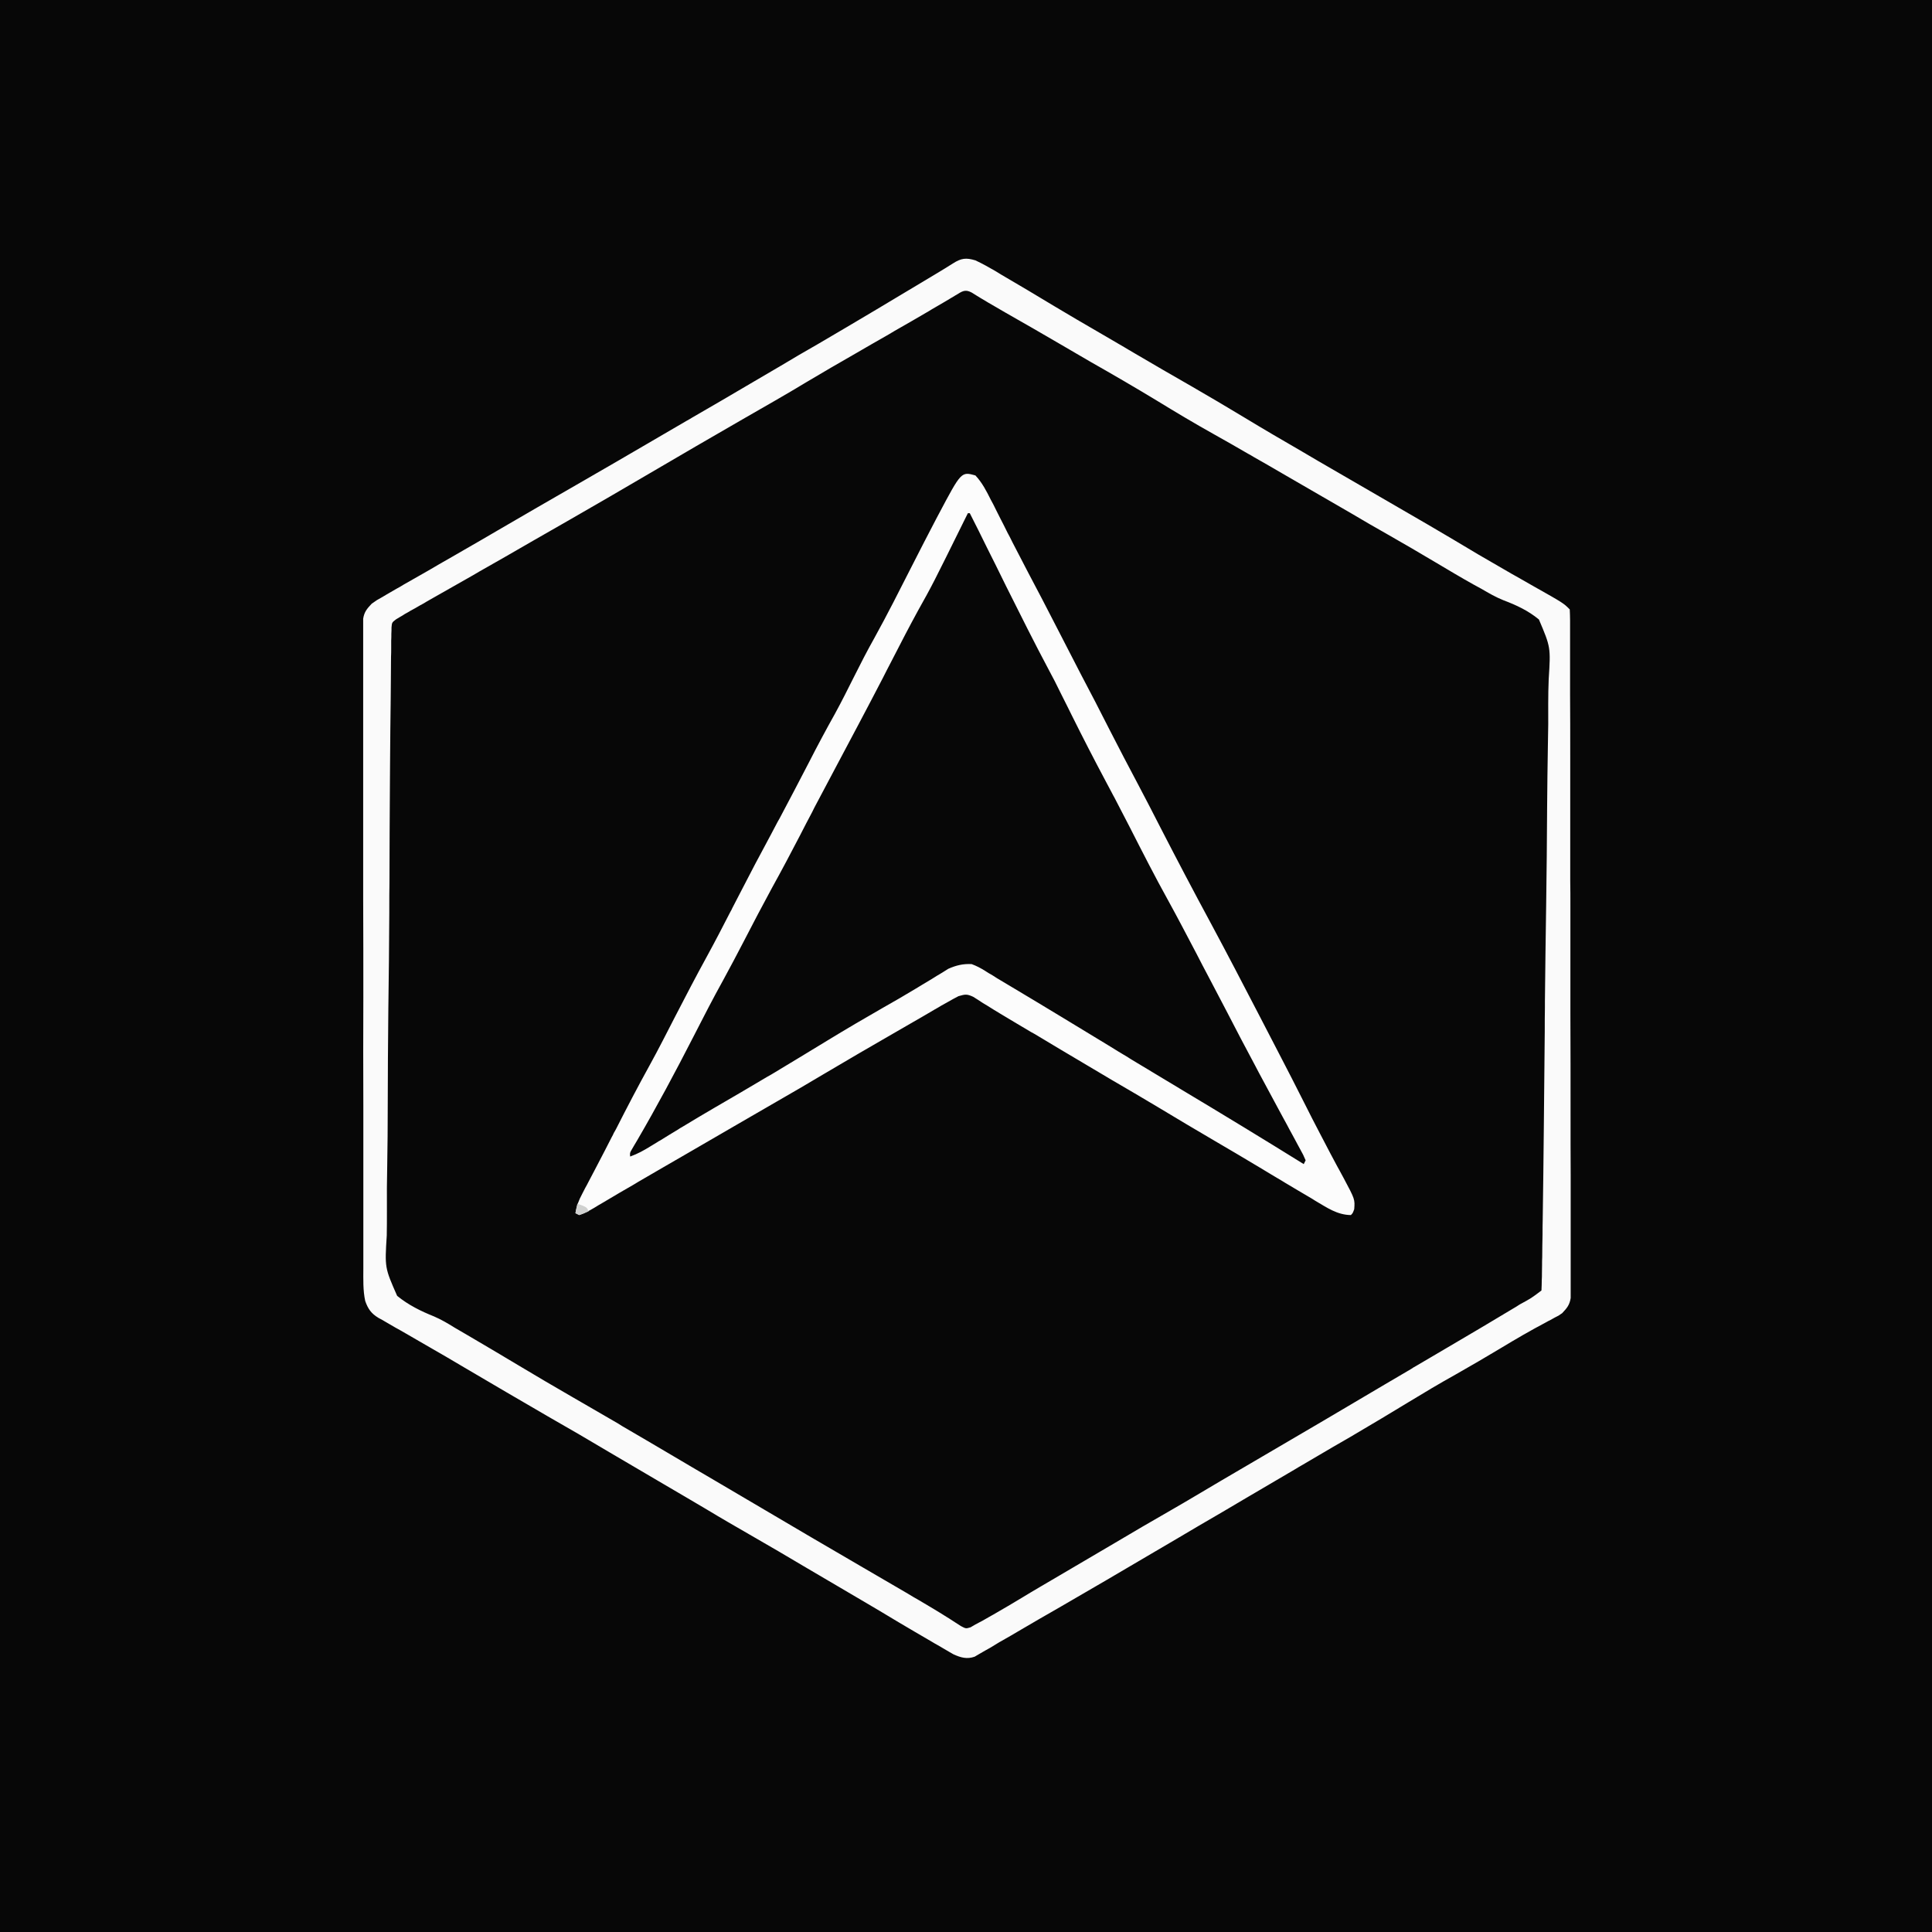
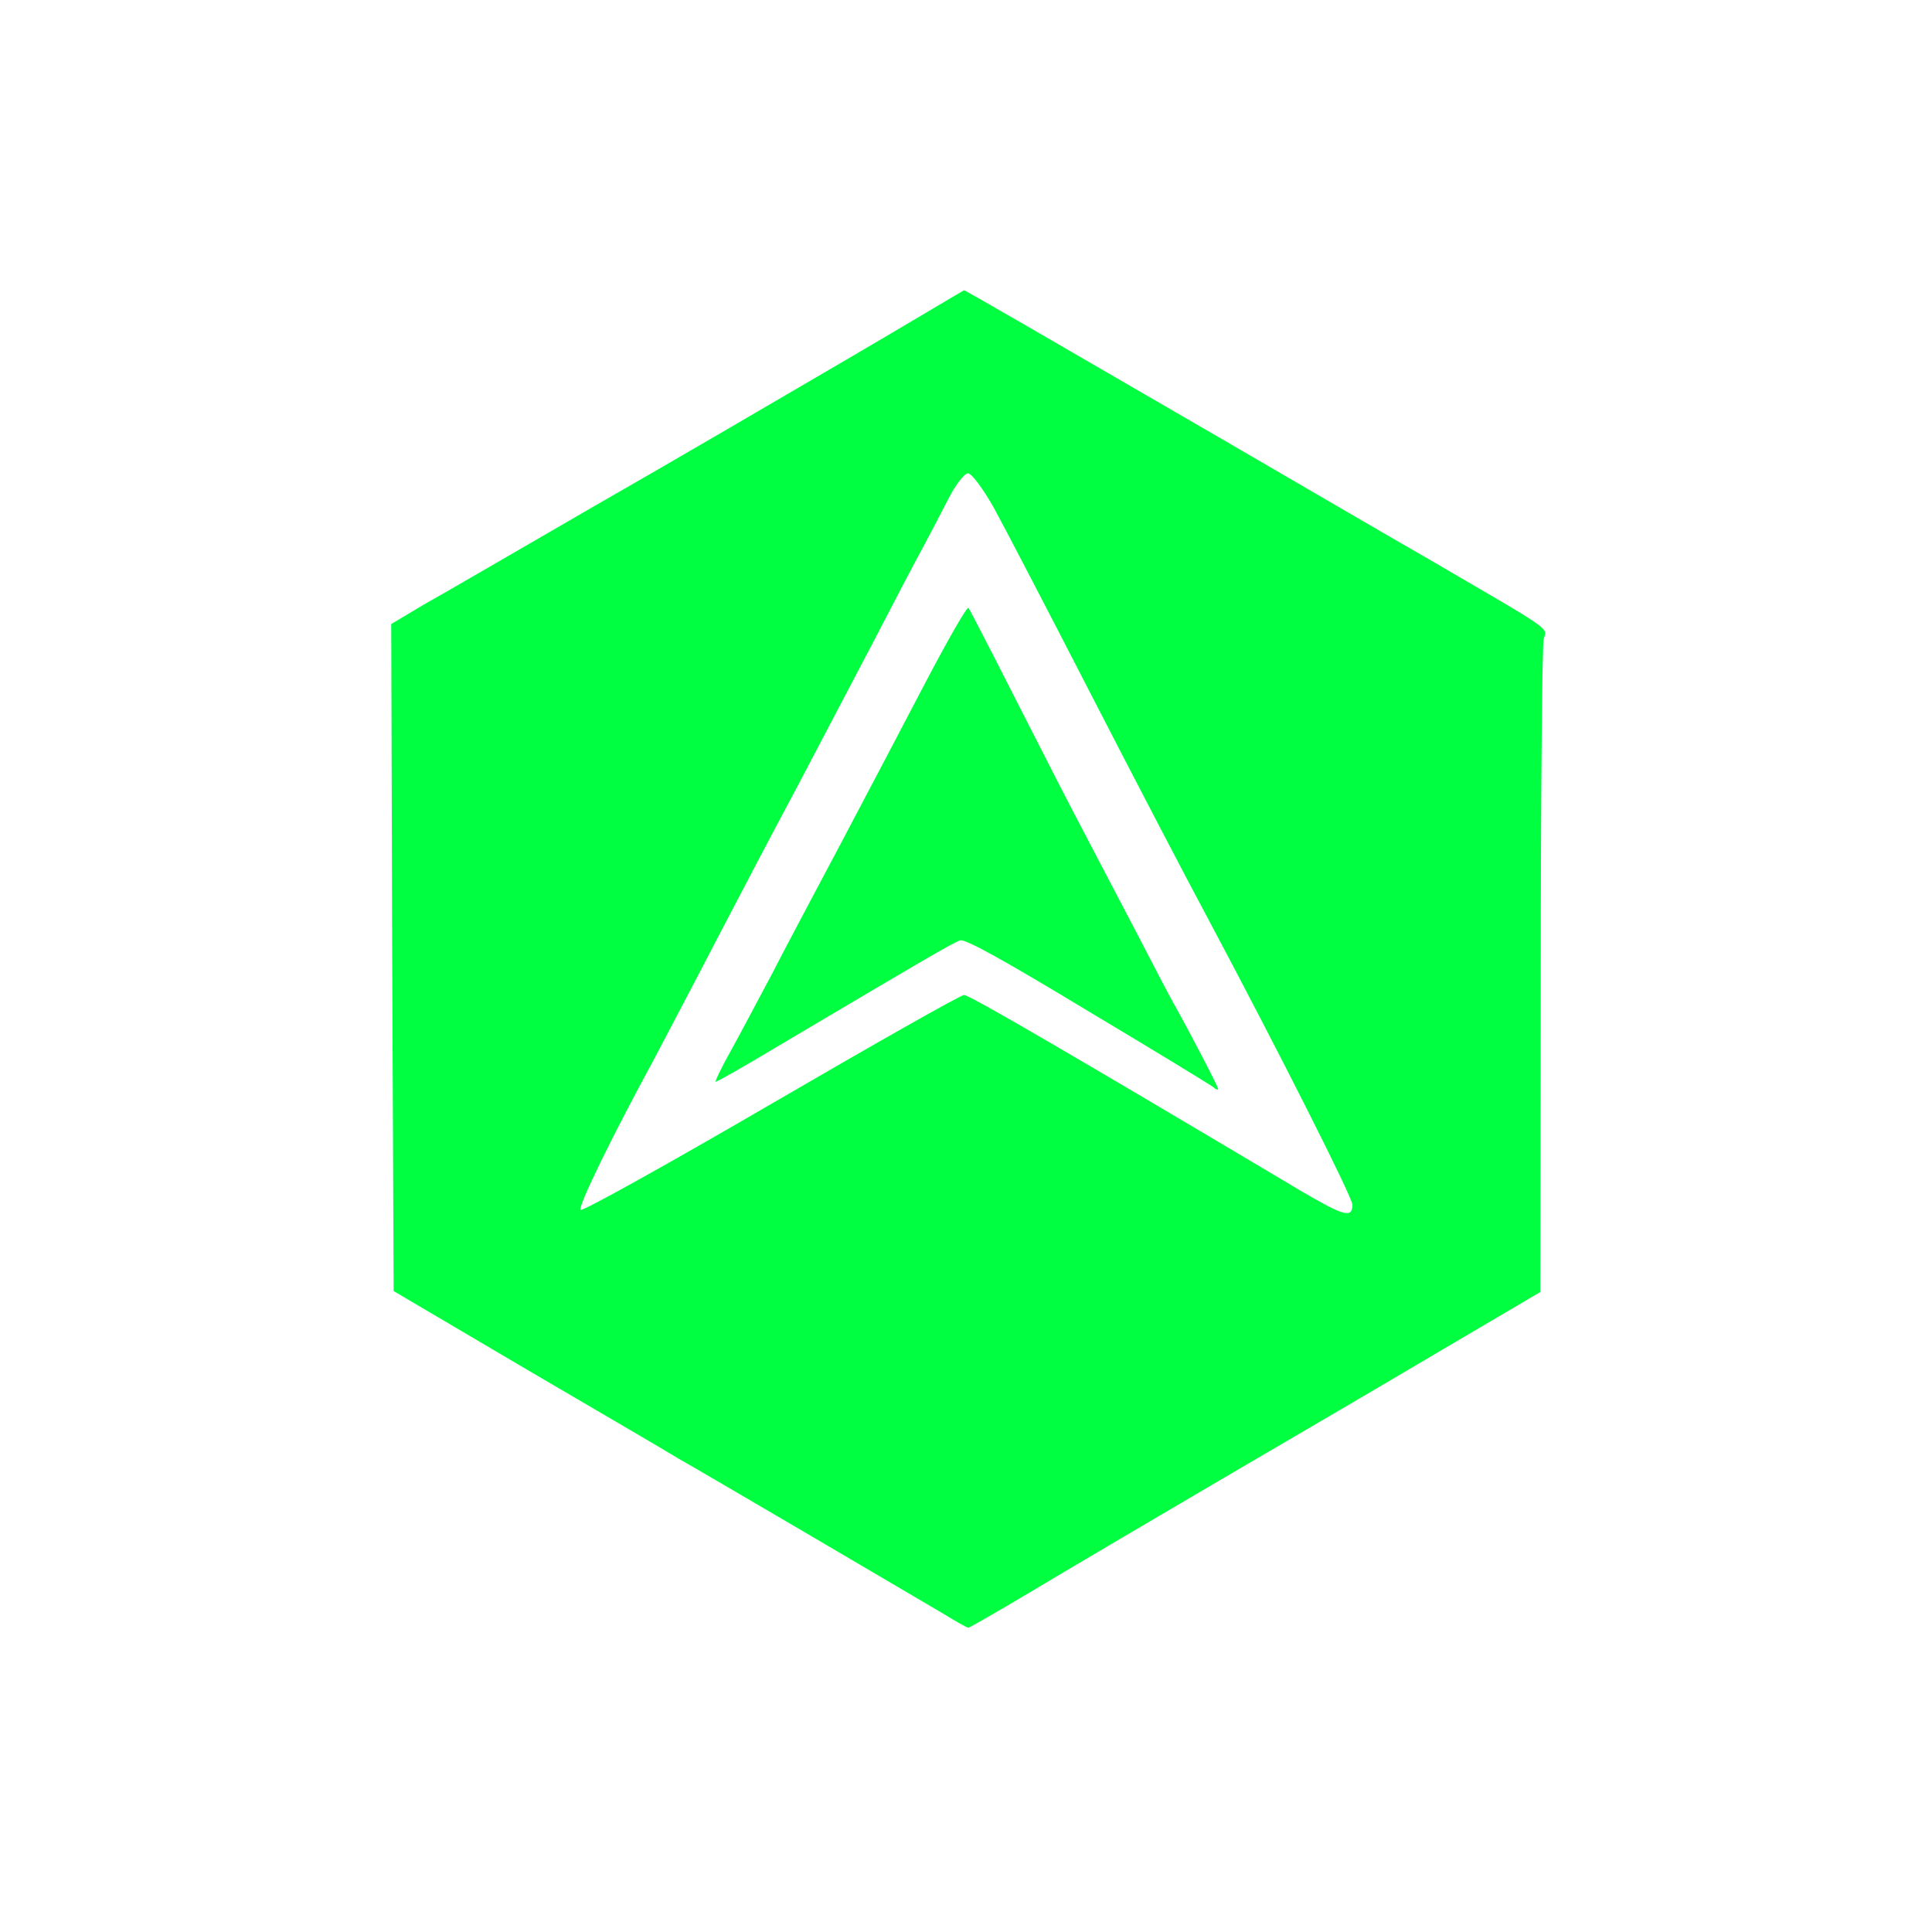
- <svg xmlns="http://www.w3.org/2000/svg" width="48px" height="48px" viewBox="0 0 48 48" version="1.1">
-   <g id="surface1">
-     <path style=" stroke:none;fill-rule:nonzero;fill:rgb(2.745%,2.745%,2.745%);fill-opacity:1;" d="M 0 0 C 15.84 0 31.68 0 48 0 C 48 15.84 48 31.68 48 48 C 32.16 48 16.32 48 0 48 C 0 32.16 0 16.32 0 0 Z M 0 0 " />
-     <path style=" stroke:none;fill-rule:nonzero;fill:rgb(2.745%,2.745%,2.745%);fill-opacity:1;" d="M 24.234 6.469 C 24.402 6.547 24.562 6.637 24.723 6.73 C 24.77 6.758 24.816 6.785 24.863 6.816 C 25.309 7.074 25.75 7.34 26.191 7.605 C 26.562 7.828 26.938 8.047 27.316 8.266 C 27.523 8.387 27.73 8.508 27.938 8.629 C 27.969 8.648 27.996 8.664 28.023 8.68 C 28.082 8.715 28.141 8.75 28.195 8.781 C 28.66 9.055 29.125 9.324 29.59 9.59 C 30.039 9.848 30.484 10.113 30.926 10.379 C 31.395 10.664 31.871 10.941 32.344 11.215 C 32.484 11.297 32.625 11.379 32.762 11.461 C 33.246 11.742 33.73 12.023 34.219 12.305 C 35.059 12.789 35.898 13.277 36.73 13.777 C 37.012 13.941 37.293 14.105 37.574 14.266 C 37.605 14.285 37.637 14.301 37.664 14.316 C 37.809 14.398 37.949 14.48 38.09 14.559 C 38.844 14.984 38.844 14.984 39 15.141 C 39.004 15.23 39.008 15.324 39.008 15.414 C 39.008 15.477 39.008 15.535 39.008 15.598 C 39.008 15.664 39.008 15.73 39.008 15.801 C 39.008 15.871 39.008 15.941 39.008 16.012 C 39.008 16.207 39.008 16.406 39.008 16.602 C 39.008 16.812 39.008 17.023 39.008 17.234 C 39.012 17.746 39.012 18.254 39.012 18.766 C 39.012 19.008 39.012 19.246 39.012 19.484 C 39.012 20.285 39.012 21.082 39.012 21.879 C 39.016 22.086 39.016 22.293 39.016 22.5 C 39.016 22.551 39.016 22.605 39.016 22.656 C 39.016 23.492 39.016 24.328 39.016 25.16 C 39.02 26.016 39.02 26.875 39.02 27.73 C 39.02 28.211 39.02 28.691 39.023 29.172 C 39.023 29.582 39.023 29.992 39.023 30.402 C 39.023 30.609 39.023 30.82 39.023 31.027 C 39.023 31.219 39.023 31.41 39.023 31.602 C 39.023 31.672 39.023 31.742 39.023 31.809 C 39.023 31.902 39.023 32 39.023 32.094 C 39.023 32.145 39.023 32.199 39.023 32.25 C 38.996 32.422 38.93 32.5 38.812 32.625 C 38.723 32.688 38.723 32.688 38.629 32.734 C 38.594 32.754 38.559 32.773 38.523 32.793 C 38.484 32.812 38.445 32.832 38.406 32.855 C 38.027 33.055 37.664 33.266 37.297 33.488 C 36.926 33.711 36.551 33.93 36.172 34.145 C 35.773 34.367 35.379 34.602 34.988 34.84 C 34.539 35.113 34.09 35.383 33.637 35.648 C 33.594 35.672 33.594 35.672 33.551 35.699 C 33.41 35.781 33.266 35.863 33.125 35.945 C 32.863 36.098 32.602 36.254 32.34 36.406 C 32.281 36.441 32.223 36.473 32.168 36.508 C 31.762 36.746 31.359 36.984 30.957 37.219 C 30.57 37.449 30.184 37.676 29.793 37.902 C 29.422 38.121 29.047 38.344 28.672 38.562 C 27.879 39.031 27.082 39.496 26.285 39.957 C 25.98 40.129 25.676 40.309 25.375 40.484 C 25.191 40.594 25.008 40.699 24.82 40.805 C 24.746 40.848 24.676 40.895 24.602 40.938 C 24.516 40.984 24.43 41.035 24.348 41.082 C 24.305 41.109 24.258 41.133 24.215 41.16 C 24.027 41.227 23.871 41.184 23.691 41.102 C 23.652 41.078 23.613 41.059 23.574 41.035 C 23.531 41.008 23.484 40.984 23.441 40.957 C 23.371 40.918 23.371 40.918 23.301 40.875 C 23.25 40.848 23.203 40.82 23.152 40.789 C 22.875 40.629 22.598 40.465 22.32 40.301 C 22.012 40.113 21.699 39.93 21.387 39.746 C 20.934 39.48 20.48 39.215 20.031 38.949 C 19.566 38.672 19.098 38.398 18.629 38.129 C 18.27 37.922 17.91 37.715 17.555 37.5 C 17.203 37.293 16.848 37.082 16.492 36.875 C 16.047 36.613 15.602 36.352 15.156 36.09 C 14.645 35.785 14.129 35.484 13.609 35.188 C 12.922 34.789 12.234 34.387 11.551 33.984 C 11.266 33.812 10.977 33.648 10.688 33.48 C 10.484 33.363 10.281 33.246 10.074 33.125 C 9.988 33.074 9.902 33.027 9.812 32.977 C 9.707 32.914 9.602 32.855 9.496 32.793 C 9.465 32.777 9.434 32.758 9.402 32.742 C 9.223 32.633 9.145 32.523 9.074 32.324 C 9.016 32.059 9.027 31.785 9.027 31.516 C 9.027 31.445 9.027 31.375 9.027 31.305 C 9.027 31.113 9.027 30.922 9.027 30.727 C 9.027 30.52 9.027 30.312 9.027 30.105 C 9.027 29.699 9.027 29.293 9.027 28.887 C 9.027 28.559 9.027 28.227 9.027 27.898 C 9.027 27.852 9.027 27.805 9.027 27.754 C 9.027 27.66 9.027 27.562 9.027 27.469 C 9.023 26.574 9.023 25.68 9.027 24.785 C 9.027 23.965 9.027 23.148 9.023 22.328 C 9.023 21.488 9.023 20.648 9.023 19.805 C 9.023 19.336 9.023 18.863 9.023 18.391 C 9.023 17.988 9.023 17.586 9.023 17.184 C 9.023 16.98 9.023 16.777 9.023 16.57 C 9.023 16.383 9.023 16.195 9.023 16.008 C 9.023 15.938 9.023 15.871 9.023 15.805 C 9.023 15.711 9.023 15.621 9.023 15.527 C 9.023 15.477 9.023 15.426 9.023 15.371 C 9.051 15.199 9.117 15.125 9.234 15 C 9.359 14.91 9.359 14.91 9.508 14.828 C 9.535 14.812 9.562 14.797 9.586 14.781 C 9.676 14.73 9.762 14.68 9.848 14.629 C 9.91 14.598 9.973 14.559 10.031 14.523 C 10.191 14.434 10.348 14.344 10.504 14.254 C 10.641 14.176 10.777 14.098 10.914 14.016 C 11.117 13.902 11.316 13.785 11.52 13.668 C 11.805 13.504 12.09 13.34 12.375 13.172 C 13.02 12.797 13.664 12.422 14.312 12.051 C 14.996 11.656 15.68 11.262 16.359 10.863 C 16.594 10.727 16.828 10.59 17.062 10.453 C 17.133 10.414 17.133 10.414 17.203 10.371 C 17.438 10.234 17.672 10.098 17.91 9.961 C 18.406 9.672 18.898 9.379 19.395 9.09 C 19.699 8.906 20.008 8.727 20.316 8.551 C 21.285 7.984 22.246 7.41 23.207 6.832 C 23.297 6.777 23.379 6.727 23.465 6.676 C 23.535 6.633 23.605 6.59 23.672 6.547 C 23.879 6.414 24 6.398 24.234 6.469 Z M 24.234 6.469 " />
-     <path style=" stroke:none;fill-rule:nonzero;fill:rgb(2.745%,2.745%,2.745%);fill-opacity:1;" d="M 24.047 12.75 C 24.164 12.855 24.227 12.953 24.289 13.094 C 24.309 13.137 24.328 13.176 24.352 13.219 C 24.379 13.285 24.379 13.285 24.414 13.355 C 24.461 13.453 24.504 13.551 24.551 13.652 C 24.578 13.703 24.602 13.754 24.625 13.809 C 24.836 14.25 25.059 14.688 25.277 15.121 C 25.348 15.266 25.418 15.406 25.492 15.551 C 25.812 16.199 26.145 16.844 26.484 17.484 C 26.531 17.57 26.574 17.656 26.621 17.738 C 26.637 17.773 26.656 17.809 26.672 17.84 C 26.918 18.309 27.156 18.777 27.391 19.25 C 27.656 19.793 27.934 20.332 28.227 20.863 C 28.441 21.258 28.648 21.656 28.852 22.055 C 29.102 22.543 29.355 23.027 29.621 23.504 C 29.789 23.812 29.949 24.129 30.105 24.445 C 30.266 24.773 30.441 25.094 30.617 25.414 C 30.816 25.777 31.008 26.141 31.195 26.508 C 31.41 26.926 31.625 27.34 31.852 27.75 C 31.875 27.793 31.898 27.832 31.922 27.875 C 32.02 28.055 32.117 28.234 32.219 28.414 C 32.234 28.441 32.25 28.473 32.266 28.5 C 32.309 28.574 32.348 28.648 32.391 28.723 C 32.406 28.758 32.422 28.793 32.438 28.828 C 32.422 28.859 32.406 28.891 32.391 28.922 C 32.363 28.906 32.34 28.891 32.312 28.875 C 31.598 28.438 30.883 28.004 30.168 27.57 C 29.949 27.438 29.727 27.305 29.508 27.168 C 29.398 27.102 29.289 27.039 29.18 26.973 C 28.934 26.82 28.684 26.672 28.438 26.52 C 27.738 26.094 27.039 25.672 26.336 25.25 C 26.211 25.176 26.086 25.102 25.957 25.023 C 25.539 24.773 25.117 24.52 24.699 24.273 C 24.652 24.246 24.609 24.219 24.562 24.191 C 24.52 24.168 24.48 24.145 24.438 24.117 C 24.398 24.098 24.363 24.074 24.324 24.051 C 24.117 23.93 23.949 23.945 23.719 24 C 23.543 24.078 23.379 24.172 23.211 24.273 C 23.164 24.301 23.117 24.328 23.066 24.355 C 22.926 24.441 22.781 24.523 22.641 24.609 C 22.602 24.633 22.562 24.656 22.523 24.68 C 22.332 24.793 22.148 24.906 21.961 25.02 C 21.684 25.184 21.41 25.344 21.133 25.504 C 20.648 25.789 20.168 26.074 19.688 26.367 C 19.242 26.641 18.793 26.906 18.344 27.168 C 17.145 27.867 17.145 27.867 15.965 28.602 C 15.762 28.734 15.762 28.734 15.656 28.734 C 15.719 28.566 15.797 28.41 15.883 28.25 C 15.906 28.203 15.934 28.152 15.961 28.102 C 15.988 28.051 16.016 28 16.047 27.945 C 16.074 27.891 16.105 27.836 16.137 27.781 C 16.273 27.523 16.414 27.262 16.559 27.004 C 16.867 26.438 17.168 25.863 17.461 25.289 C 17.707 24.809 17.961 24.332 18.215 23.855 C 18.441 23.445 18.66 23.031 18.879 22.617 C 18.895 22.582 18.914 22.551 18.934 22.516 C 19.004 22.379 19.078 22.242 19.148 22.105 C 19.277 21.867 19.406 21.625 19.531 21.383 C 19.875 20.734 20.215 20.09 20.555 19.438 C 20.707 19.137 20.867 18.84 21.031 18.543 C 21.281 18.09 21.52 17.633 21.754 17.172 C 21.773 17.133 21.793 17.098 21.812 17.062 C 21.883 16.922 21.957 16.781 22.027 16.641 C 22.273 16.164 22.523 15.688 22.773 15.219 C 22.859 15.059 22.945 14.898 23.031 14.738 C 23.055 14.691 23.055 14.691 23.082 14.641 C 23.414 14.016 23.734 13.387 24.047 12.75 Z M 24.047 12.75 " />
-     <path style=" stroke:none;fill-rule:nonzero;fill:rgb(98.039%,98.039%,98.039%);fill-opacity:1;" d="M 24.234 6.469 C 24.402 6.547 24.562 6.637 24.723 6.73 C 24.77 6.758 24.816 6.785 24.863 6.816 C 25.309 7.074 25.75 7.34 26.191 7.605 C 26.562 7.828 26.938 8.047 27.316 8.266 C 27.523 8.387 27.73 8.508 27.938 8.629 C 27.969 8.648 27.996 8.664 28.023 8.68 C 28.082 8.715 28.141 8.75 28.195 8.781 C 28.66 9.055 29.125 9.324 29.59 9.59 C 30.039 9.848 30.484 10.113 30.926 10.379 C 31.395 10.664 31.871 10.941 32.344 11.215 C 32.484 11.297 32.625 11.379 32.762 11.461 C 33.246 11.742 33.73 12.023 34.219 12.305 C 35.059 12.789 35.898 13.277 36.73 13.777 C 37.012 13.941 37.293 14.105 37.574 14.266 C 37.605 14.285 37.637 14.301 37.664 14.316 C 37.809 14.398 37.949 14.48 38.09 14.559 C 38.844 14.984 38.844 14.984 39 15.141 C 39.004 15.23 39.008 15.324 39.008 15.414 C 39.008 15.477 39.008 15.535 39.008 15.598 C 39.008 15.664 39.008 15.73 39.008 15.801 C 39.008 15.871 39.008 15.941 39.008 16.012 C 39.008 16.207 39.008 16.406 39.008 16.602 C 39.008 16.812 39.008 17.023 39.008 17.234 C 39.012 17.746 39.012 18.254 39.012 18.766 C 39.012 19.008 39.012 19.246 39.012 19.484 C 39.012 20.285 39.012 21.082 39.012 21.879 C 39.016 22.086 39.016 22.293 39.016 22.5 C 39.016 22.551 39.016 22.605 39.016 22.656 C 39.016 23.492 39.016 24.328 39.016 25.16 C 39.02 26.016 39.02 26.875 39.02 27.73 C 39.02 28.211 39.02 28.691 39.023 29.172 C 39.023 29.582 39.023 29.992 39.023 30.402 C 39.023 30.609 39.023 30.82 39.023 31.027 C 39.023 31.219 39.023 31.41 39.023 31.602 C 39.023 31.672 39.023 31.742 39.023 31.809 C 39.023 31.902 39.023 32 39.023 32.094 C 39.023 32.145 39.023 32.199 39.023 32.25 C 38.996 32.422 38.93 32.5 38.812 32.625 C 38.723 32.688 38.723 32.688 38.629 32.734 C 38.594 32.754 38.559 32.773 38.523 32.793 C 38.484 32.812 38.445 32.832 38.406 32.855 C 38.027 33.055 37.664 33.266 37.297 33.488 C 36.926 33.711 36.551 33.93 36.172 34.145 C 35.773 34.367 35.379 34.602 34.988 34.84 C 34.539 35.113 34.09 35.383 33.637 35.648 C 33.594 35.672 33.594 35.672 33.551 35.699 C 33.41 35.781 33.266 35.863 33.125 35.945 C 32.863 36.098 32.602 36.254 32.34 36.406 C 32.281 36.441 32.223 36.473 32.168 36.508 C 31.762 36.746 31.359 36.984 30.957 37.219 C 30.57 37.449 30.184 37.676 29.793 37.902 C 29.422 38.121 29.047 38.344 28.672 38.562 C 27.879 39.031 27.082 39.496 26.285 39.957 C 25.98 40.129 25.676 40.309 25.375 40.484 C 25.191 40.594 25.008 40.699 24.82 40.805 C 24.746 40.848 24.676 40.895 24.602 40.938 C 24.516 40.984 24.43 41.035 24.348 41.082 C 24.305 41.109 24.258 41.133 24.215 41.16 C 24.027 41.227 23.871 41.184 23.691 41.102 C 23.652 41.078 23.613 41.059 23.574 41.035 C 23.531 41.008 23.484 40.984 23.441 40.957 C 23.371 40.918 23.371 40.918 23.301 40.875 C 23.25 40.848 23.203 40.82 23.152 40.789 C 22.875 40.629 22.598 40.465 22.32 40.301 C 22.012 40.113 21.699 39.93 21.387 39.746 C 20.934 39.48 20.48 39.215 20.031 38.949 C 19.566 38.672 19.098 38.398 18.629 38.129 C 18.27 37.922 17.91 37.715 17.555 37.5 C 17.203 37.293 16.848 37.082 16.492 36.875 C 16.047 36.613 15.602 36.352 15.156 36.09 C 14.645 35.785 14.129 35.484 13.609 35.188 C 12.922 34.789 12.234 34.387 11.551 33.984 C 11.266 33.812 10.977 33.648 10.688 33.48 C 10.484 33.363 10.281 33.246 10.074 33.125 C 9.988 33.074 9.902 33.027 9.812 32.977 C 9.707 32.914 9.602 32.855 9.496 32.793 C 9.465 32.777 9.434 32.758 9.402 32.742 C 9.223 32.633 9.145 32.523 9.074 32.324 C 9.016 32.059 9.027 31.785 9.027 31.516 C 9.027 31.445 9.027 31.375 9.027 31.305 C 9.027 31.113 9.027 30.922 9.027 30.727 C 9.027 30.52 9.027 30.312 9.027 30.105 C 9.027 29.699 9.027 29.293 9.027 28.887 C 9.027 28.559 9.027 28.227 9.027 27.898 C 9.027 27.852 9.027 27.805 9.027 27.754 C 9.027 27.66 9.027 27.562 9.027 27.469 C 9.023 26.574 9.023 25.68 9.027 24.785 C 9.027 23.965 9.027 23.148 9.023 22.328 C 9.023 21.488 9.023 20.648 9.023 19.805 C 9.023 19.336 9.023 18.863 9.023 18.391 C 9.023 17.988 9.023 17.586 9.023 17.184 C 9.023 16.98 9.023 16.777 9.023 16.57 C 9.023 16.383 9.023 16.195 9.023 16.008 C 9.023 15.938 9.023 15.871 9.023 15.805 C 9.023 15.711 9.023 15.621 9.023 15.527 C 9.023 15.477 9.023 15.426 9.023 15.371 C 9.051 15.199 9.117 15.125 9.234 15 C 9.359 14.91 9.359 14.91 9.508 14.828 C 9.535 14.812 9.562 14.797 9.586 14.781 C 9.676 14.73 9.762 14.68 9.848 14.629 C 9.91 14.598 9.973 14.559 10.031 14.523 C 10.191 14.434 10.348 14.344 10.504 14.254 C 10.641 14.176 10.777 14.098 10.914 14.016 C 11.117 13.902 11.316 13.785 11.52 13.668 C 11.805 13.504 12.09 13.34 12.375 13.172 C 13.02 12.797 13.664 12.422 14.312 12.051 C 14.996 11.656 15.68 11.262 16.359 10.863 C 16.594 10.727 16.828 10.59 17.062 10.453 C 17.133 10.414 17.133 10.414 17.203 10.371 C 17.438 10.234 17.672 10.098 17.91 9.961 C 18.406 9.672 18.898 9.379 19.395 9.09 C 19.699 8.906 20.008 8.727 20.316 8.551 C 21.285 7.984 22.246 7.41 23.207 6.832 C 23.297 6.777 23.379 6.727 23.465 6.676 C 23.535 6.633 23.605 6.59 23.672 6.547 C 23.879 6.414 24 6.398 24.234 6.469 Z M 23.742 7.336 C 23.676 7.375 23.676 7.375 23.605 7.418 C 23.559 7.445 23.512 7.473 23.461 7.504 C 23.359 7.562 23.254 7.625 23.152 7.684 C 23.125 7.699 23.098 7.715 23.07 7.734 C 22.789 7.898 22.508 8.062 22.223 8.223 C 22.148 8.266 22.148 8.266 22.074 8.312 C 21.812 8.461 21.547 8.613 21.285 8.766 C 20.66 9.125 20.66 9.125 20.039 9.492 C 19.523 9.805 18.992 10.105 18.469 10.406 C 17.691 10.855 16.914 11.305 16.137 11.762 C 15.48 12.148 14.82 12.531 14.16 12.91 C 13.836 13.094 13.516 13.277 13.191 13.465 C 12.766 13.711 12.34 13.957 11.91 14.199 C 11.859 14.23 11.805 14.262 11.75 14.293 C 11.492 14.441 11.234 14.586 10.973 14.734 C 10.852 14.805 10.734 14.871 10.609 14.941 C 10.555 14.977 10.496 15.008 10.438 15.039 C 10.359 15.086 10.277 15.133 10.195 15.176 C 10.152 15.203 10.105 15.23 10.059 15.254 C 10.02 15.281 9.98 15.305 9.938 15.328 C 9.906 15.348 9.871 15.367 9.84 15.387 C 9.738 15.465 9.738 15.465 9.727 15.59 C 9.727 15.641 9.727 15.691 9.723 15.742 C 9.723 15.801 9.723 15.859 9.719 15.918 C 9.719 15.984 9.719 16.047 9.719 16.109 C 9.719 16.18 9.719 16.246 9.715 16.316 C 9.715 16.504 9.711 16.691 9.711 16.879 C 9.711 17.039 9.707 17.199 9.707 17.359 C 9.699 17.891 9.695 18.418 9.691 18.949 C 9.691 19.086 9.688 19.227 9.688 19.363 C 9.684 20.219 9.676 21.078 9.676 21.934 C 9.672 22.133 9.672 22.332 9.672 22.531 C 9.672 22.578 9.672 22.629 9.672 22.68 C 9.668 23.48 9.66 24.277 9.648 25.078 C 9.641 25.898 9.633 26.719 9.633 27.539 C 9.633 28 9.629 28.457 9.621 28.918 C 9.613 29.312 9.609 29.703 9.613 30.098 C 9.613 30.297 9.613 30.496 9.609 30.695 C 9.559 31.496 9.559 31.496 9.867 32.195 C 10.145 32.422 10.453 32.574 10.785 32.707 C 10.965 32.785 11.125 32.879 11.293 32.984 C 11.395 33.043 11.5 33.105 11.602 33.164 C 12.027 33.414 12.453 33.664 12.875 33.918 C 13.316 34.184 13.758 34.441 14.203 34.699 C 14.59 34.922 14.977 35.148 15.363 35.371 C 15.406 35.398 15.406 35.398 15.449 35.426 C 15.855 35.664 16.266 35.902 16.668 36.141 C 17.027 36.355 17.383 36.562 17.742 36.773 C 18.141 37.008 18.539 37.242 18.938 37.477 C 19.75 37.957 20.562 38.434 21.375 38.906 C 21.77 39.137 22.16 39.363 22.555 39.594 C 22.641 39.648 22.73 39.699 22.82 39.75 C 23.059 39.891 23.297 40.031 23.531 40.18 C 23.562 40.199 23.598 40.219 23.629 40.242 C 23.711 40.293 23.789 40.344 23.871 40.398 C 23.996 40.465 23.996 40.465 24.113 40.43 C 24.152 40.406 24.191 40.383 24.234 40.359 C 24.289 40.332 24.34 40.301 24.398 40.273 C 24.457 40.238 24.52 40.203 24.582 40.168 C 24.613 40.148 24.648 40.133 24.68 40.113 C 24.918 39.977 25.148 39.84 25.383 39.699 C 25.695 39.508 26.016 39.324 26.332 39.137 C 26.785 38.871 27.238 38.605 27.688 38.34 C 28.148 38.066 28.609 37.797 29.074 37.531 C 29.496 37.289 29.91 37.039 30.328 36.793 C 30.672 36.59 31.012 36.391 31.355 36.191 C 32.371 35.598 33.387 35 34.402 34.398 C 34.621 34.27 34.84 34.141 35.059 34.012 C 35.117 33.973 35.117 33.973 35.18 33.938 C 35.418 33.797 35.66 33.656 35.898 33.516 C 36.492 33.168 37.086 32.816 37.676 32.461 C 37.703 32.441 37.734 32.426 37.762 32.406 C 38.043 32.254 38.043 32.254 38.297 32.062 C 38.301 31.977 38.305 31.887 38.305 31.801 C 38.309 31.742 38.309 31.688 38.309 31.625 C 38.309 31.562 38.312 31.496 38.312 31.434 C 38.312 31.363 38.312 31.297 38.316 31.23 C 38.316 31.043 38.32 30.855 38.324 30.668 C 38.324 30.547 38.324 30.43 38.328 30.309 C 38.352 28.746 38.363 27.184 38.379 25.621 C 38.379 25.422 38.379 25.223 38.383 25.027 C 38.383 24.977 38.383 24.926 38.383 24.875 C 38.391 24.078 38.402 23.281 38.414 22.484 C 38.426 21.664 38.434 20.848 38.438 20.027 C 38.441 19.523 38.449 19.016 38.457 18.512 C 38.465 18.164 38.469 17.82 38.465 17.473 C 38.465 17.273 38.469 17.074 38.477 16.875 C 38.527 16.082 38.527 16.082 38.234 15.391 C 37.969 15.172 37.676 15.035 37.355 14.914 C 37.16 14.836 36.984 14.734 36.805 14.629 C 36.738 14.594 36.672 14.555 36.605 14.52 C 36.289 14.344 35.977 14.156 35.668 13.973 C 35.277 13.738 34.883 13.512 34.488 13.285 C 34.184 13.113 33.879 12.938 33.578 12.758 C 33.031 12.441 32.484 12.125 31.938 11.809 C 31.781 11.719 31.625 11.629 31.473 11.539 C 31.367 11.48 31.266 11.422 31.164 11.363 C 31.113 11.332 31.062 11.301 31.008 11.273 C 30.727 11.109 30.445 10.949 30.16 10.789 C 29.684 10.523 29.219 10.246 28.754 9.961 C 28.207 9.629 27.656 9.309 27.098 8.992 C 26.863 8.855 26.629 8.719 26.395 8.582 C 25.922 8.305 25.445 8.031 24.965 7.758 C 24.688 7.598 24.41 7.438 24.137 7.266 C 23.969 7.176 23.895 7.246 23.742 7.336 Z M 23.742 7.336 " />
-     <path style=" stroke:none;fill-rule:nonzero;fill:rgb(98.824%,98.824%,98.824%);fill-opacity:1;" d="M 24.234 11.812 C 24.402 11.992 24.508 12.199 24.617 12.418 C 24.637 12.453 24.656 12.488 24.676 12.527 C 24.73 12.641 24.793 12.758 24.848 12.871 C 24.91 12.992 24.973 13.113 25.031 13.234 C 25.074 13.312 25.113 13.387 25.152 13.469 C 25.285 13.727 25.418 13.984 25.551 14.238 C 25.781 14.668 26.004 15.102 26.227 15.535 C 26.438 15.941 26.645 16.348 26.855 16.754 C 27.098 17.211 27.332 17.668 27.566 18.129 C 27.801 18.586 28.035 19.039 28.277 19.492 C 28.465 19.844 28.645 20.199 28.828 20.555 C 29.234 21.344 29.648 22.133 30.07 22.914 C 30.48 23.676 30.879 24.445 31.277 25.211 C 31.449 25.547 31.621 25.875 31.793 26.207 C 31.996 26.598 32.195 26.984 32.391 27.375 C 32.527 27.648 32.668 27.922 32.809 28.191 C 32.832 28.238 32.859 28.285 32.883 28.332 C 32.992 28.543 33.105 28.758 33.219 28.969 C 33.238 29.004 33.258 29.039 33.277 29.074 C 33.312 29.141 33.348 29.203 33.383 29.27 C 33.664 29.797 33.664 29.797 33.645 30.043 C 33.609 30.141 33.609 30.141 33.562 30.188 C 33.219 30.184 32.965 30 32.676 29.832 C 32.625 29.797 32.57 29.766 32.516 29.734 C 32.348 29.637 32.18 29.535 32.016 29.438 C 31.965 29.41 31.918 29.379 31.867 29.348 C 31.676 29.234 31.484 29.121 31.293 29.004 C 30.918 28.777 30.543 28.559 30.164 28.336 C 29.691 28.059 29.223 27.781 28.758 27.5 C 28.379 27.273 28 27.051 27.617 26.828 C 27.199 26.582 26.785 26.336 26.367 26.086 C 26.148 25.953 25.926 25.82 25.703 25.688 C 25.676 25.672 25.648 25.656 25.617 25.641 C 25.48 25.559 25.344 25.477 25.203 25.395 C 24.977 25.258 24.746 25.125 24.52 24.98 C 24.488 24.961 24.457 24.941 24.422 24.922 C 24.34 24.867 24.262 24.816 24.18 24.766 C 24.02 24.691 23.977 24.703 23.812 24.75 C 23.723 24.797 23.633 24.844 23.547 24.895 C 23.492 24.926 23.441 24.953 23.387 24.984 C 23.332 25.02 23.273 25.051 23.219 25.082 C 23.16 25.117 23.102 25.152 23.039 25.188 C 22.922 25.258 22.797 25.328 22.676 25.398 C 22.516 25.492 22.352 25.586 22.188 25.68 C 21.617 26.008 21.055 26.336 20.488 26.672 C 20.078 26.918 19.66 27.16 19.246 27.398 C 18.906 27.594 18.57 27.789 18.234 27.984 C 17.844 28.211 17.453 28.438 17.062 28.664 C 16.664 28.895 16.262 29.125 15.863 29.359 C 15.797 29.398 15.797 29.398 15.727 29.441 C 15.512 29.562 15.297 29.691 15.086 29.816 C 15.031 29.848 15.031 29.848 14.973 29.883 C 14.906 29.922 14.836 29.961 14.77 30.004 C 14.645 30.078 14.531 30.141 14.391 30.188 C 14.359 30.172 14.328 30.156 14.297 30.141 C 14.324 29.961 14.379 29.82 14.465 29.66 C 14.488 29.613 14.516 29.562 14.539 29.516 C 14.57 29.461 14.598 29.41 14.625 29.355 C 14.668 29.27 14.715 29.188 14.758 29.102 C 14.789 29.043 14.82 28.98 14.852 28.922 C 14.969 28.699 15.086 28.473 15.199 28.25 C 15.219 28.219 15.234 28.184 15.25 28.148 C 15.27 28.117 15.285 28.086 15.305 28.051 C 15.574 27.52 15.852 26.988 16.141 26.465 C 16.363 26.062 16.57 25.652 16.781 25.242 C 17.035 24.75 17.289 24.262 17.555 23.777 C 17.758 23.406 17.953 23.031 18.145 22.656 C 18.164 22.625 18.18 22.594 18.195 22.559 C 18.258 22.434 18.324 22.312 18.387 22.188 C 18.633 21.707 18.887 21.227 19.145 20.75 C 19.203 20.641 19.262 20.531 19.32 20.418 C 19.336 20.391 19.352 20.363 19.367 20.336 C 19.613 19.875 19.852 19.414 20.094 18.949 C 20.305 18.535 20.527 18.121 20.754 17.715 C 20.914 17.422 21.062 17.125 21.211 16.828 C 21.375 16.5 21.543 16.172 21.723 15.852 C 22.047 15.266 22.348 14.668 22.652 14.07 C 22.855 13.672 23.059 13.273 23.266 12.879 C 23.285 12.844 23.305 12.809 23.324 12.77 C 23.883 11.715 23.883 11.715 24.234 11.812 Z M 24.047 12.75 C 24.023 12.797 24 12.848 23.973 12.898 C 23.168 14.527 23.168 14.527 22.805 15.176 C 22.594 15.562 22.391 15.953 22.191 16.344 C 22.172 16.379 22.156 16.414 22.137 16.449 C 22.07 16.578 22 16.711 21.934 16.844 C 21.734 17.23 21.531 17.617 21.328 18 C 21.262 18.125 21.195 18.25 21.129 18.375 C 21.016 18.586 20.906 18.797 20.793 19.008 C 20.512 19.539 20.512 19.539 20.23 20.07 C 20.215 20.105 20.195 20.137 20.18 20.172 C 20.078 20.363 19.98 20.551 19.883 20.742 C 19.652 21.188 19.418 21.629 19.176 22.066 C 18.938 22.504 18.707 22.945 18.477 23.391 C 18.312 23.711 18.141 24.031 17.969 24.348 C 17.711 24.812 17.469 25.285 17.227 25.758 C 16.781 26.629 16.32 27.492 15.828 28.336 C 15.793 28.395 15.793 28.395 15.758 28.453 C 15.738 28.488 15.719 28.52 15.699 28.555 C 15.648 28.641 15.648 28.641 15.656 28.734 C 15.84 28.668 15.996 28.582 16.16 28.48 C 16.215 28.449 16.266 28.414 16.32 28.383 C 16.348 28.363 16.375 28.348 16.406 28.332 C 16.555 28.238 16.703 28.148 16.852 28.059 C 16.879 28.039 16.91 28.02 16.941 28.004 C 17.211 27.84 17.48 27.68 17.754 27.52 C 18.191 27.266 18.629 27.012 19.066 26.75 C 19.098 26.73 19.129 26.715 19.164 26.695 C 19.637 26.41 20.109 26.125 20.582 25.836 C 21.031 25.562 21.484 25.297 21.941 25.035 C 22.211 24.883 22.48 24.727 22.746 24.566 C 22.801 24.535 22.852 24.5 22.906 24.469 C 22.988 24.422 23.066 24.371 23.148 24.324 C 23.234 24.27 23.32 24.215 23.41 24.164 C 23.457 24.133 23.508 24.102 23.559 24.07 C 23.754 23.984 23.926 23.941 24.141 23.953 C 24.266 24 24.355 24.047 24.469 24.117 C 24.5 24.137 24.531 24.156 24.562 24.176 C 24.633 24.215 24.703 24.258 24.773 24.305 C 24.898 24.379 25.027 24.457 25.152 24.531 C 25.953 25.008 26.746 25.492 27.539 25.973 C 27.699 26.074 27.863 26.172 28.027 26.27 C 28.051 26.285 28.078 26.305 28.105 26.32 C 28.535 26.578 28.961 26.836 29.391 27.094 C 30.395 27.695 31.398 28.305 32.391 28.922 C 32.406 28.891 32.422 28.859 32.438 28.828 C 32.379 28.691 32.379 28.691 32.293 28.535 C 32.277 28.508 32.262 28.477 32.246 28.449 C 32.191 28.348 32.141 28.25 32.086 28.152 C 32.051 28.086 32.012 28.02 31.977 27.949 C 31.902 27.809 31.824 27.672 31.75 27.531 C 31.594 27.238 31.434 26.945 31.277 26.652 C 31.25 26.598 31.219 26.543 31.191 26.488 C 30.945 26.031 30.707 25.574 30.469 25.113 C 30.324 24.836 30.18 24.562 30.035 24.285 C 29.93 24.09 29.828 23.891 29.727 23.695 C 29.496 23.258 29.27 22.82 29.031 22.387 C 28.699 21.789 28.387 21.176 28.074 20.562 C 27.945 20.312 27.816 20.062 27.684 19.809 C 27.664 19.777 27.648 19.742 27.629 19.707 C 27.574 19.605 27.523 19.508 27.469 19.406 C 27.18 18.863 26.898 18.316 26.625 17.766 C 26.551 17.613 26.473 17.461 26.395 17.305 C 26.379 17.273 26.363 17.238 26.344 17.203 C 26.254 17.016 26.16 16.832 26.062 16.652 C 25.691 15.957 25.34 15.25 24.988 14.547 C 24.906 14.379 24.824 14.211 24.742 14.047 C 24.594 13.754 24.449 13.461 24.305 13.168 C 24.234 13.031 24.164 12.891 24.094 12.75 C 24.078 12.75 24.062 12.75 24.047 12.75 Z M 24.047 12.75 " />
-     <path style=" stroke:none;fill-rule:nonzero;fill:rgb(81.569%,81.961%,81.569%);fill-opacity:1;" d="M 14.344 29.906 C 14.574 29.988 14.574 29.988 14.625 30.094 C 14.512 30.145 14.512 30.145 14.391 30.188 C 14.359 30.172 14.328 30.156 14.297 30.141 C 14.312 30.062 14.328 29.984 14.344 29.906 Z M 14.344 29.906 " />
+ <svg xmlns="http://www.w3.org/2000/svg" version="1.0" width="400" height="400" viewBox="0 0 400 400" preserveAspectRatio="xMidYMid meet">
+   <g transform="translate(0,400) scale(0.1,-0.1)" fill="#00ff41" stroke="none">
+     <path d="M1750 3254 c-135 -79 -371 -217 -525 -305 -154 -89 -310 -180 -348 -201 l-67 -40 2 -691 3 -690 280 -165 c154 -90 294 -172 310 -182 55 -31 499 -292 548 -321 26 -16 49 -29 52 -29 2 0 60 33 127 73 68 41 245 145 393 232 149 87 359 210 467 274 l197 116 1 665 c0 366 3 675 6 687 7 25 25 12 -246 170 -91 52 -277 161 -415 241 -393 228 -538 312 -539 311 -1 0 -111 -66 -246 -145z m308 -306 c22 -40 113 -215 202 -388 89 -173 197 -380 240 -460 146 -274 300 -579 300 -594 0 -29 -17 -24 -106 28 -484 288 -687 406 -698 406 -7 0 -187 -102 -400 -226 -213 -124 -391 -223 -394 -219 -6 6 64 150 151 310 23 44 83 157 131 250 49 94 123 235 166 315 42 80 112 213 155 295 43 83 90 173 105 200 15 28 39 74 54 103 14 28 33 52 40 52 8 0 32 -33 54 -72z" />
+     <g transform="translate(1988,2200) scale(0.75) translate(-1988,-2200)">
+       <path d="M1890 2712 c-62 -119 -168 -320 -235 -447 -67 -126 -153 -288 -190 -360 -38 -71 -88 -166 -112 -209 -24 -43 -42 -80 -40 -82 1 -2 79 42 172 98 395 234 485 287 503 292 13 5 118 -53 353 -195 184 -110 340 -205 347 -211 6 -6 12 -7 12 -4 0 7 -86 171 -120 231 -10 17 -57 107 -105 200 -49 94 -114 217 -144 275 -31 58 -114 220 -185 360 -71 140 -132 258 -135 262 -4 5 -58 -90 -121 -210z" />
+     </g>
  </g>
</svg>
